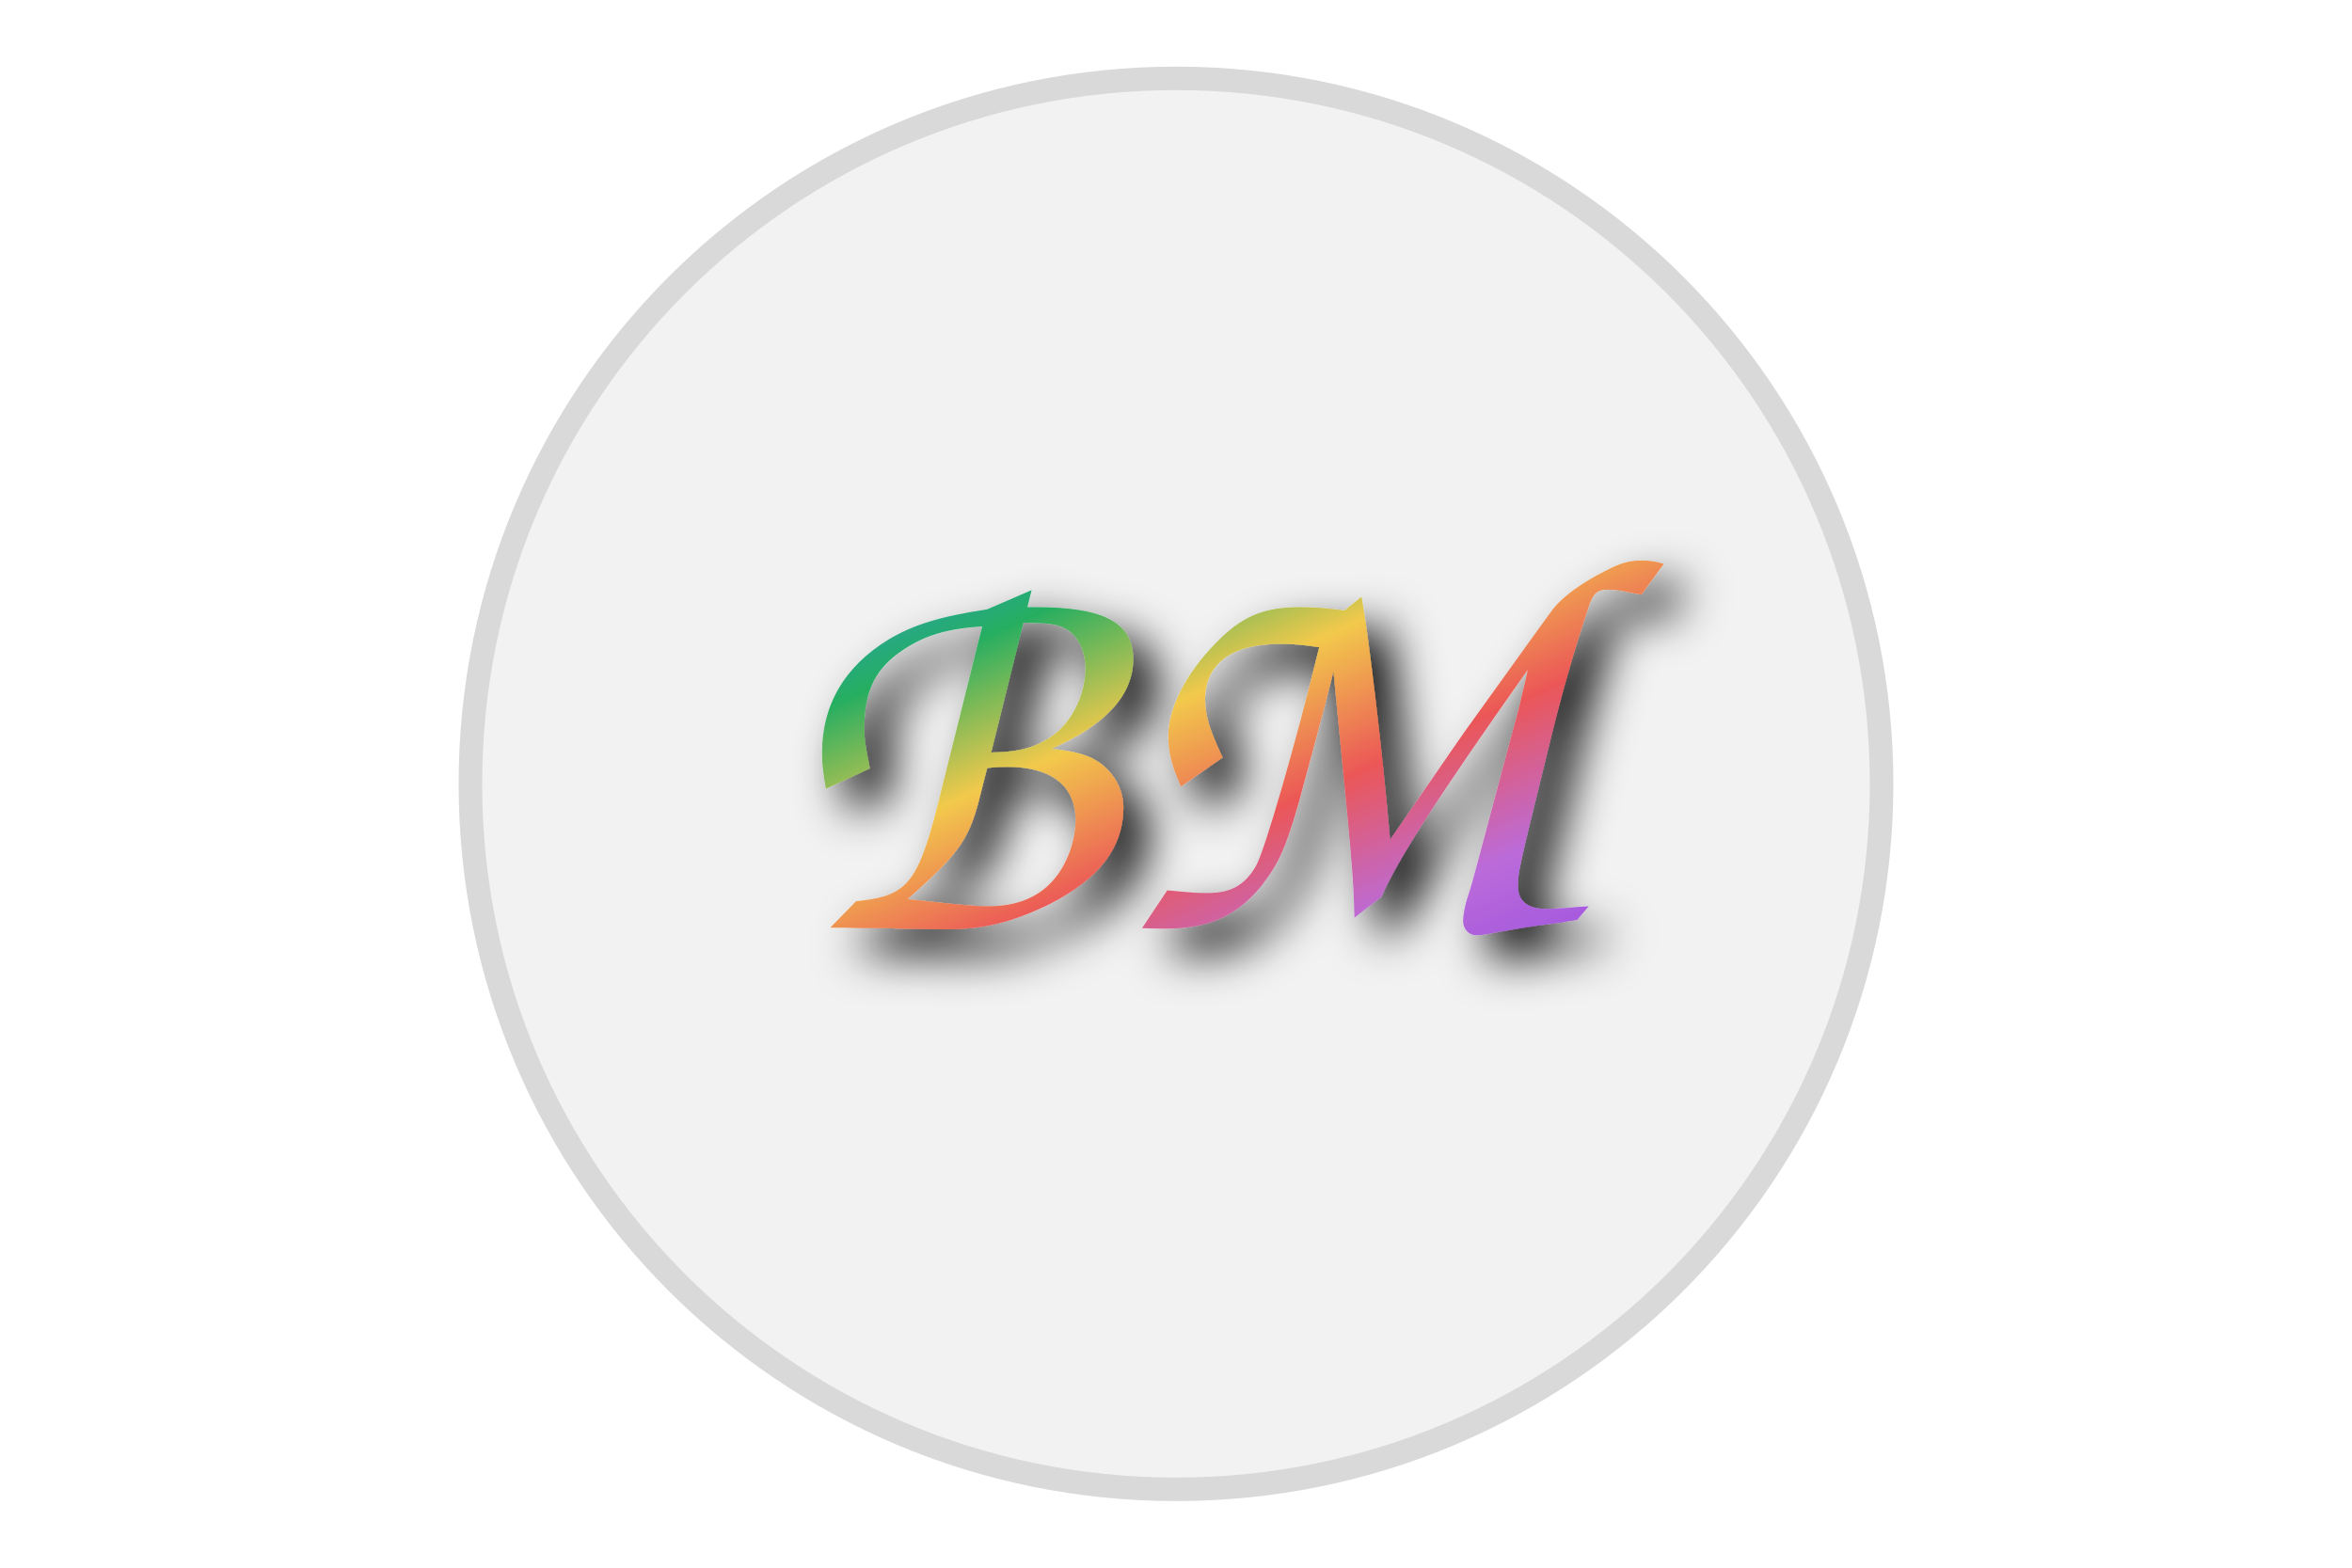
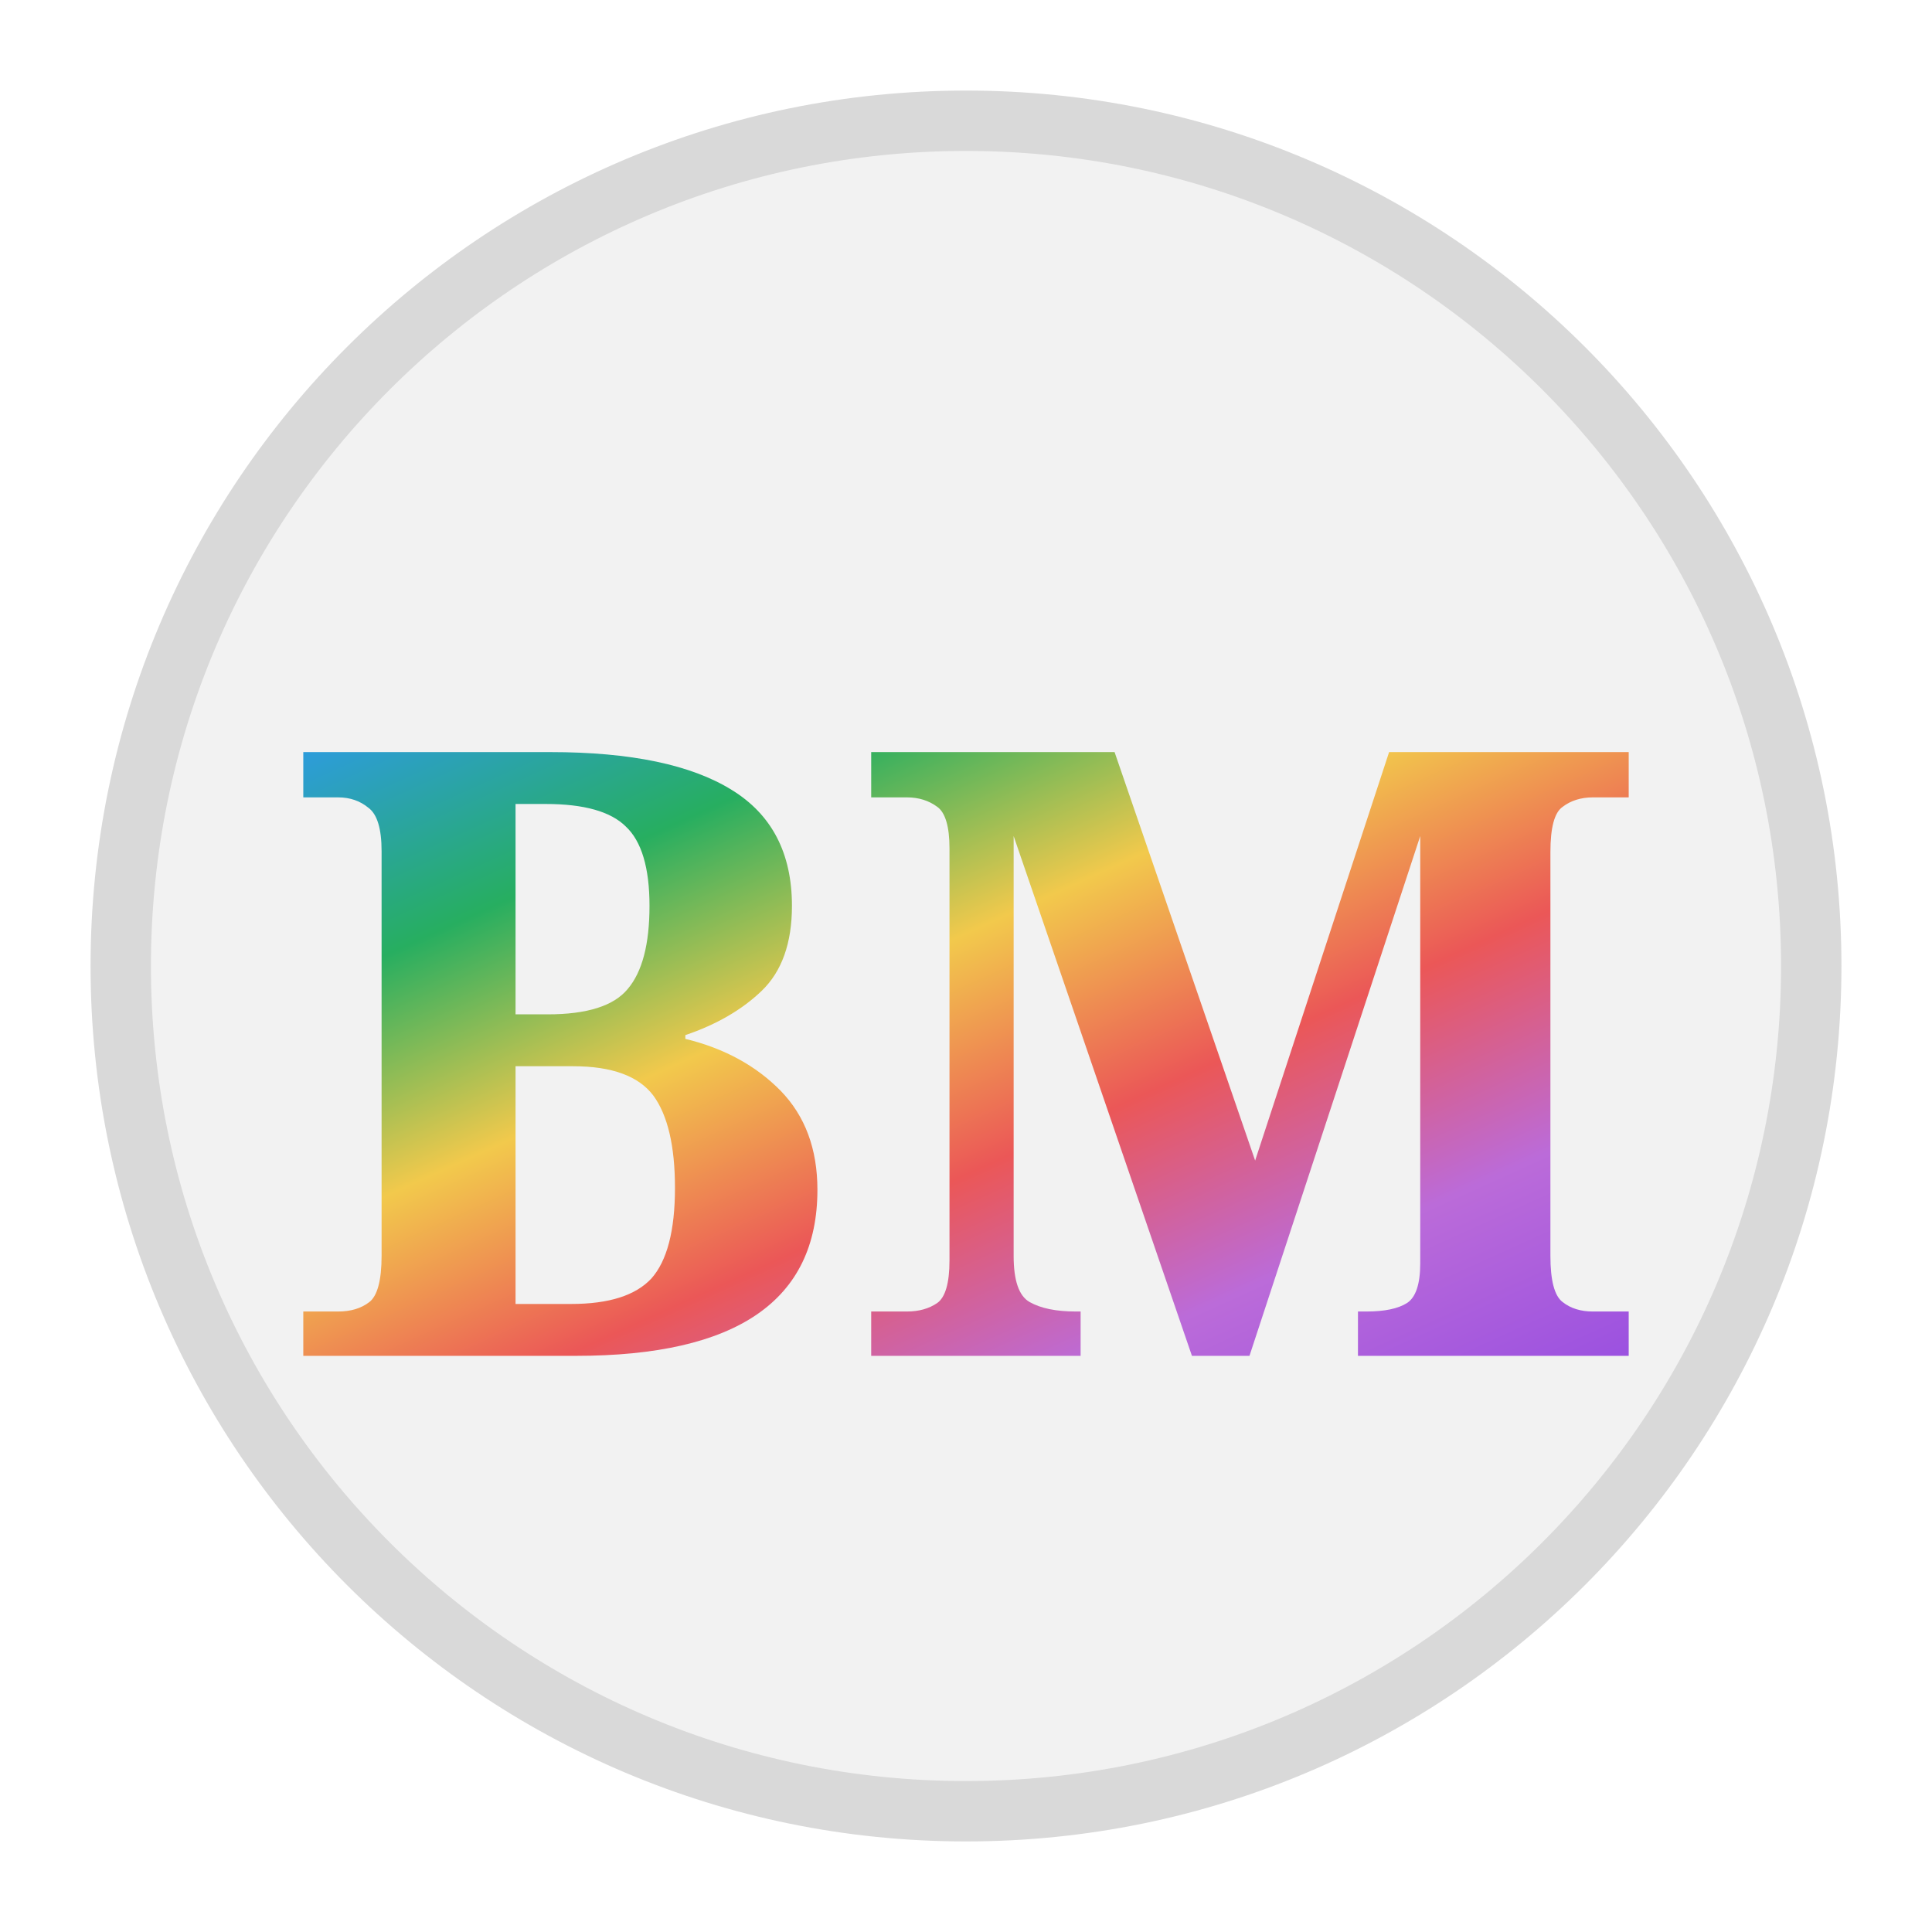
- <svg xmlns="http://www.w3.org/2000/svg" width="300" height="200">
+ <svg xmlns="http://www.w3.org/2000/svg" width="32" height="32">
  <defs>
    <linearGradient id="colorGradient" x1="0%" y1="0%" x2="100%" y2="100%">
      <stop offset="0%" style="stop-color: #2D9CDB; stop-opacity: 1" />
      <stop offset="20%" style="stop-color: #27AE60; stop-opacity: 1" />
      <stop offset="40%" style="stop-color: #F2C94C; stop-opacity: 1" />
      <stop offset="60%" style="stop-color: #EB5757; stop-opacity: 1" />
      <stop offset="80%" style="stop-color: #BB6BD9; stop-opacity: 1" />
      <stop offset="100%" style="stop-color: #9B51E0; stop-opacity: 1" />
    </linearGradient>
-     <filter id="shadow" x="-20%" y="-20%" width="140%" height="140%">
-       <feGaussianBlur in="SourceAlpha" stdDeviation="3" result="blur" />
-       <feOffset in="blur" dx="3" dy="3" result="offsetBlur" />
-       <feMerge>
-         <feMergeNode in="offsetBlur" />
-         <feMergeNode in="SourceGraphic" />
-       </feMerge>
-     </filter>
  </defs>
-   <circle cx="150" cy="100" r="90" fill="#f2f2f2" stroke="#d9d9d9" stroke-width="3" />
-   <text x="50%" y="50%" dominant-baseline="middle" text-anchor="middle" font-family="cursive" font-size="70" fill="url(#colorGradient)" filter="url(#shadow)">
+   <circle cx="16" cy="16" r="14" fill="#f2f2f2" stroke="#d9d9d9" stroke-width="1" />
+   <text x="50%" y="55%" dominant-baseline="middle" text-anchor="middle" font-family="serif" font-size="14" font-weight="bold" fill="url(#colorGradient)">
    BM
  </text>
</svg>
